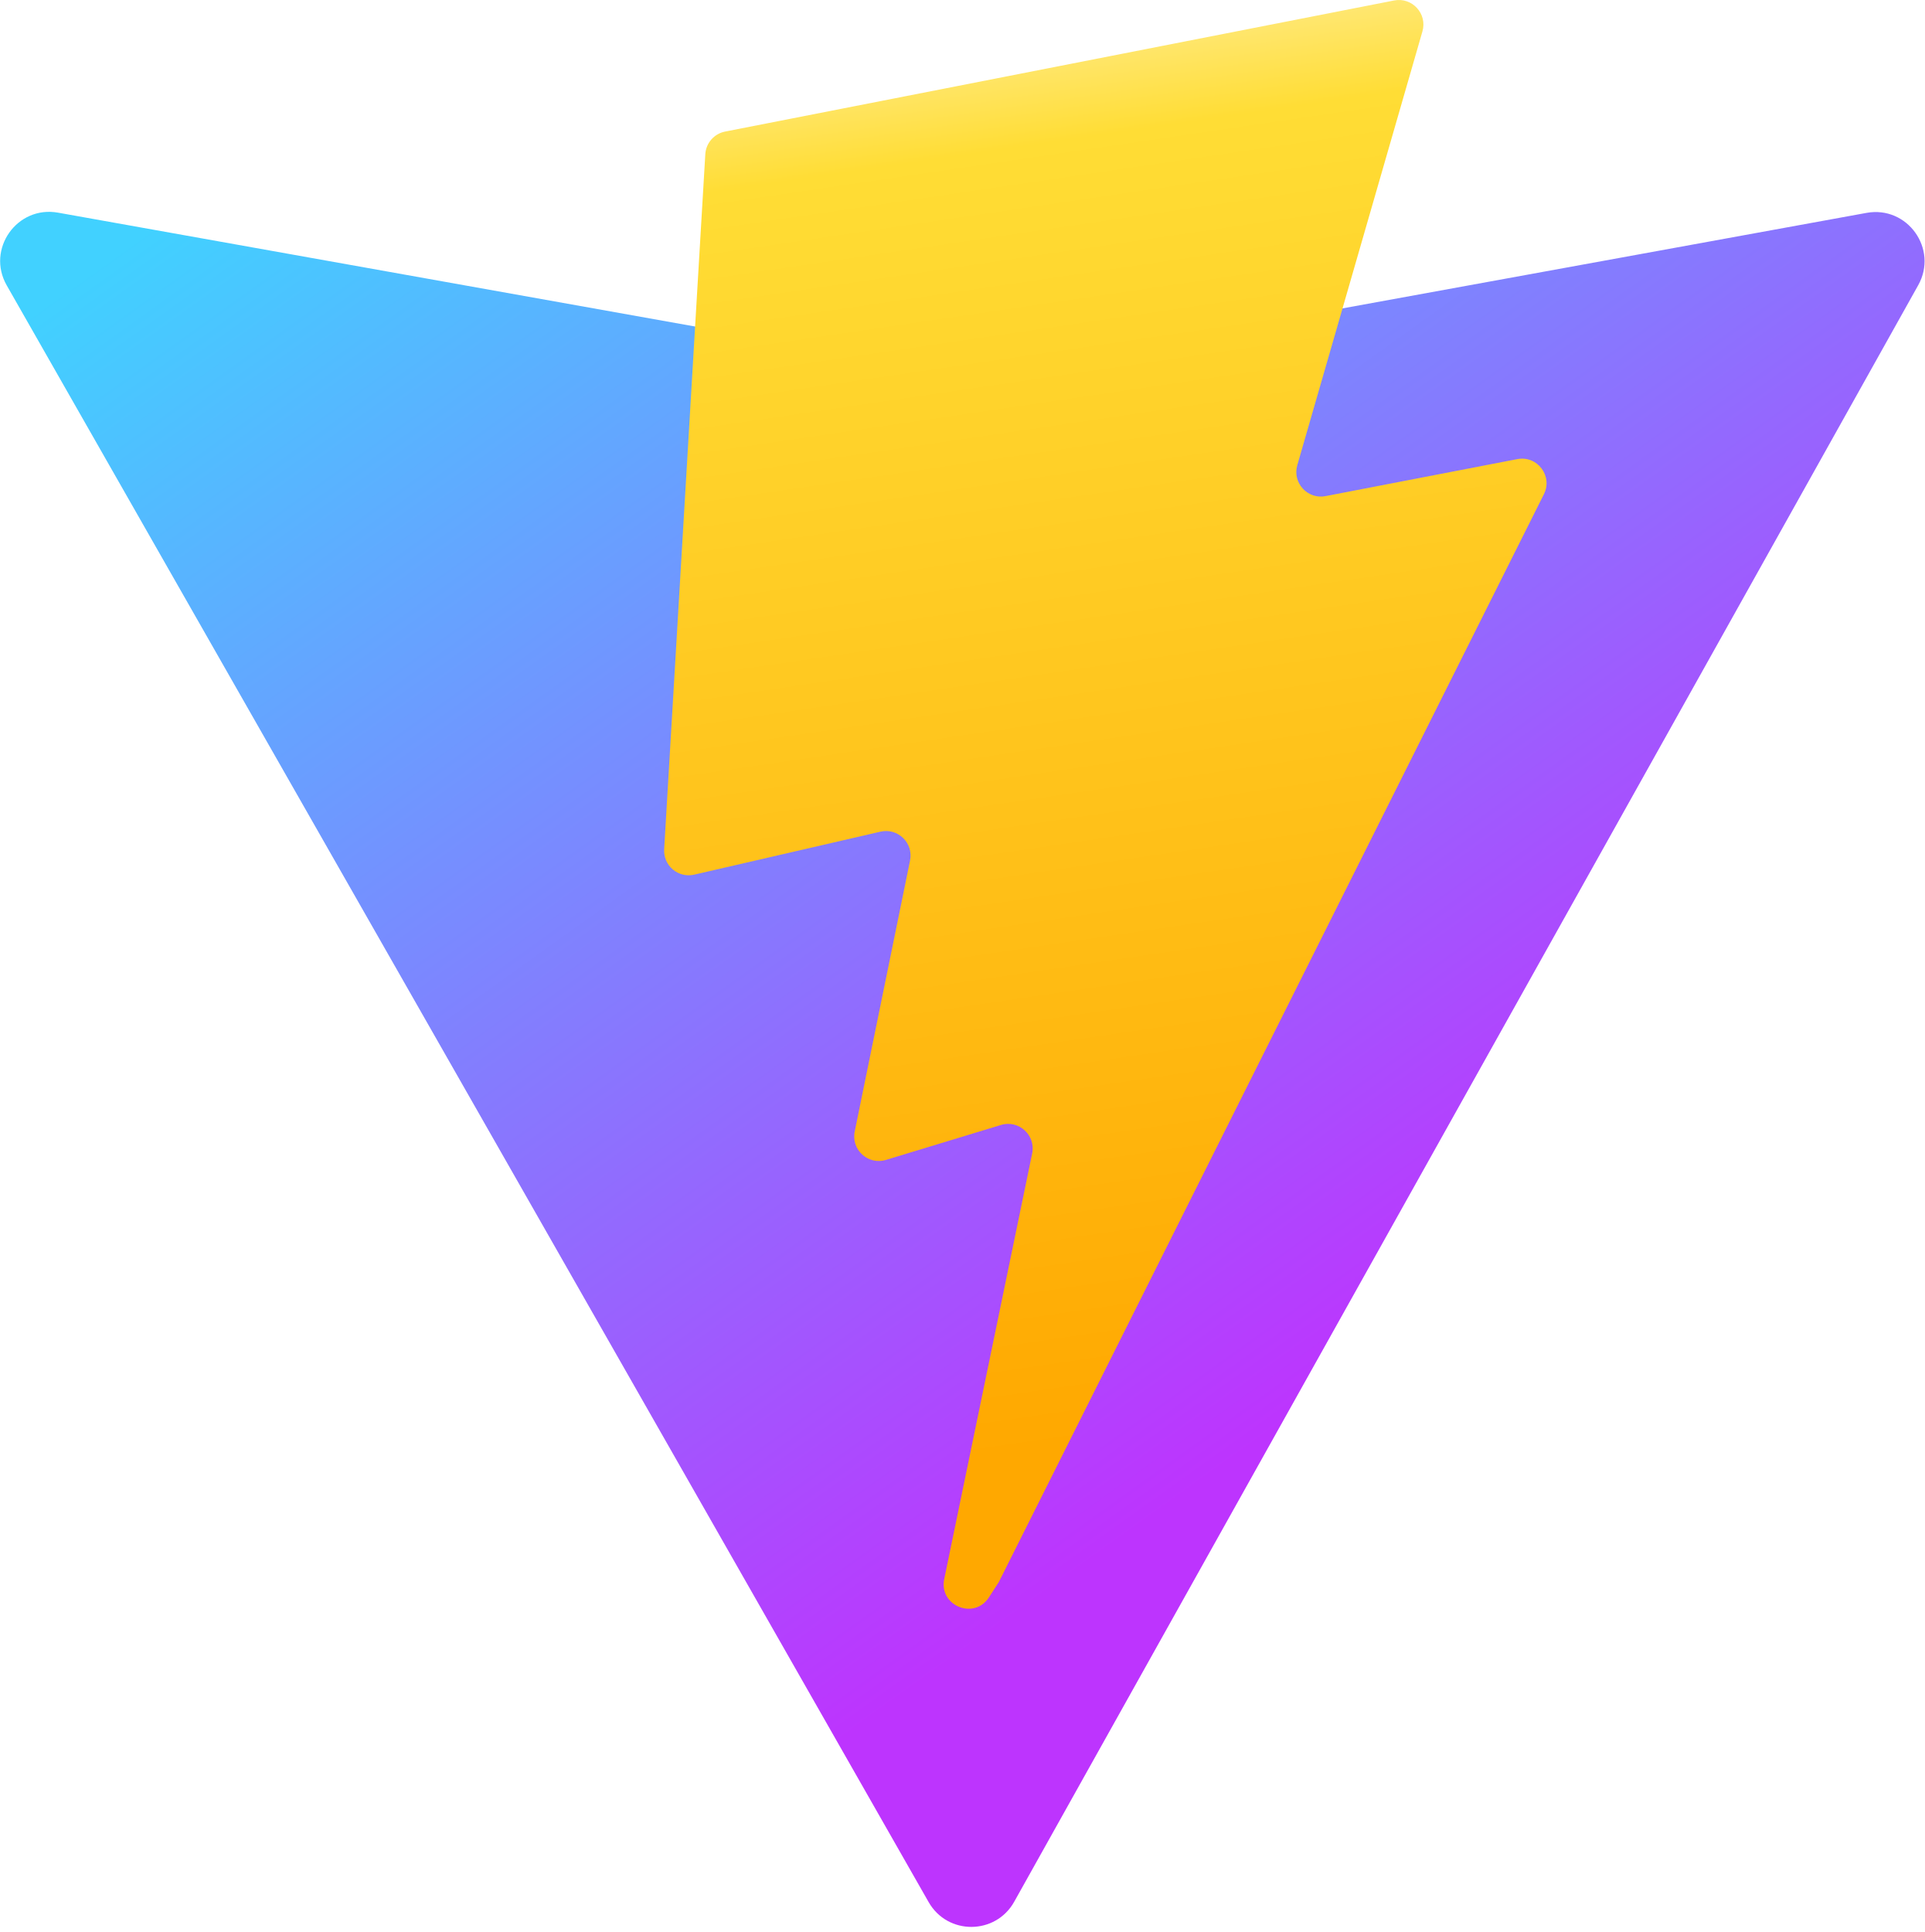
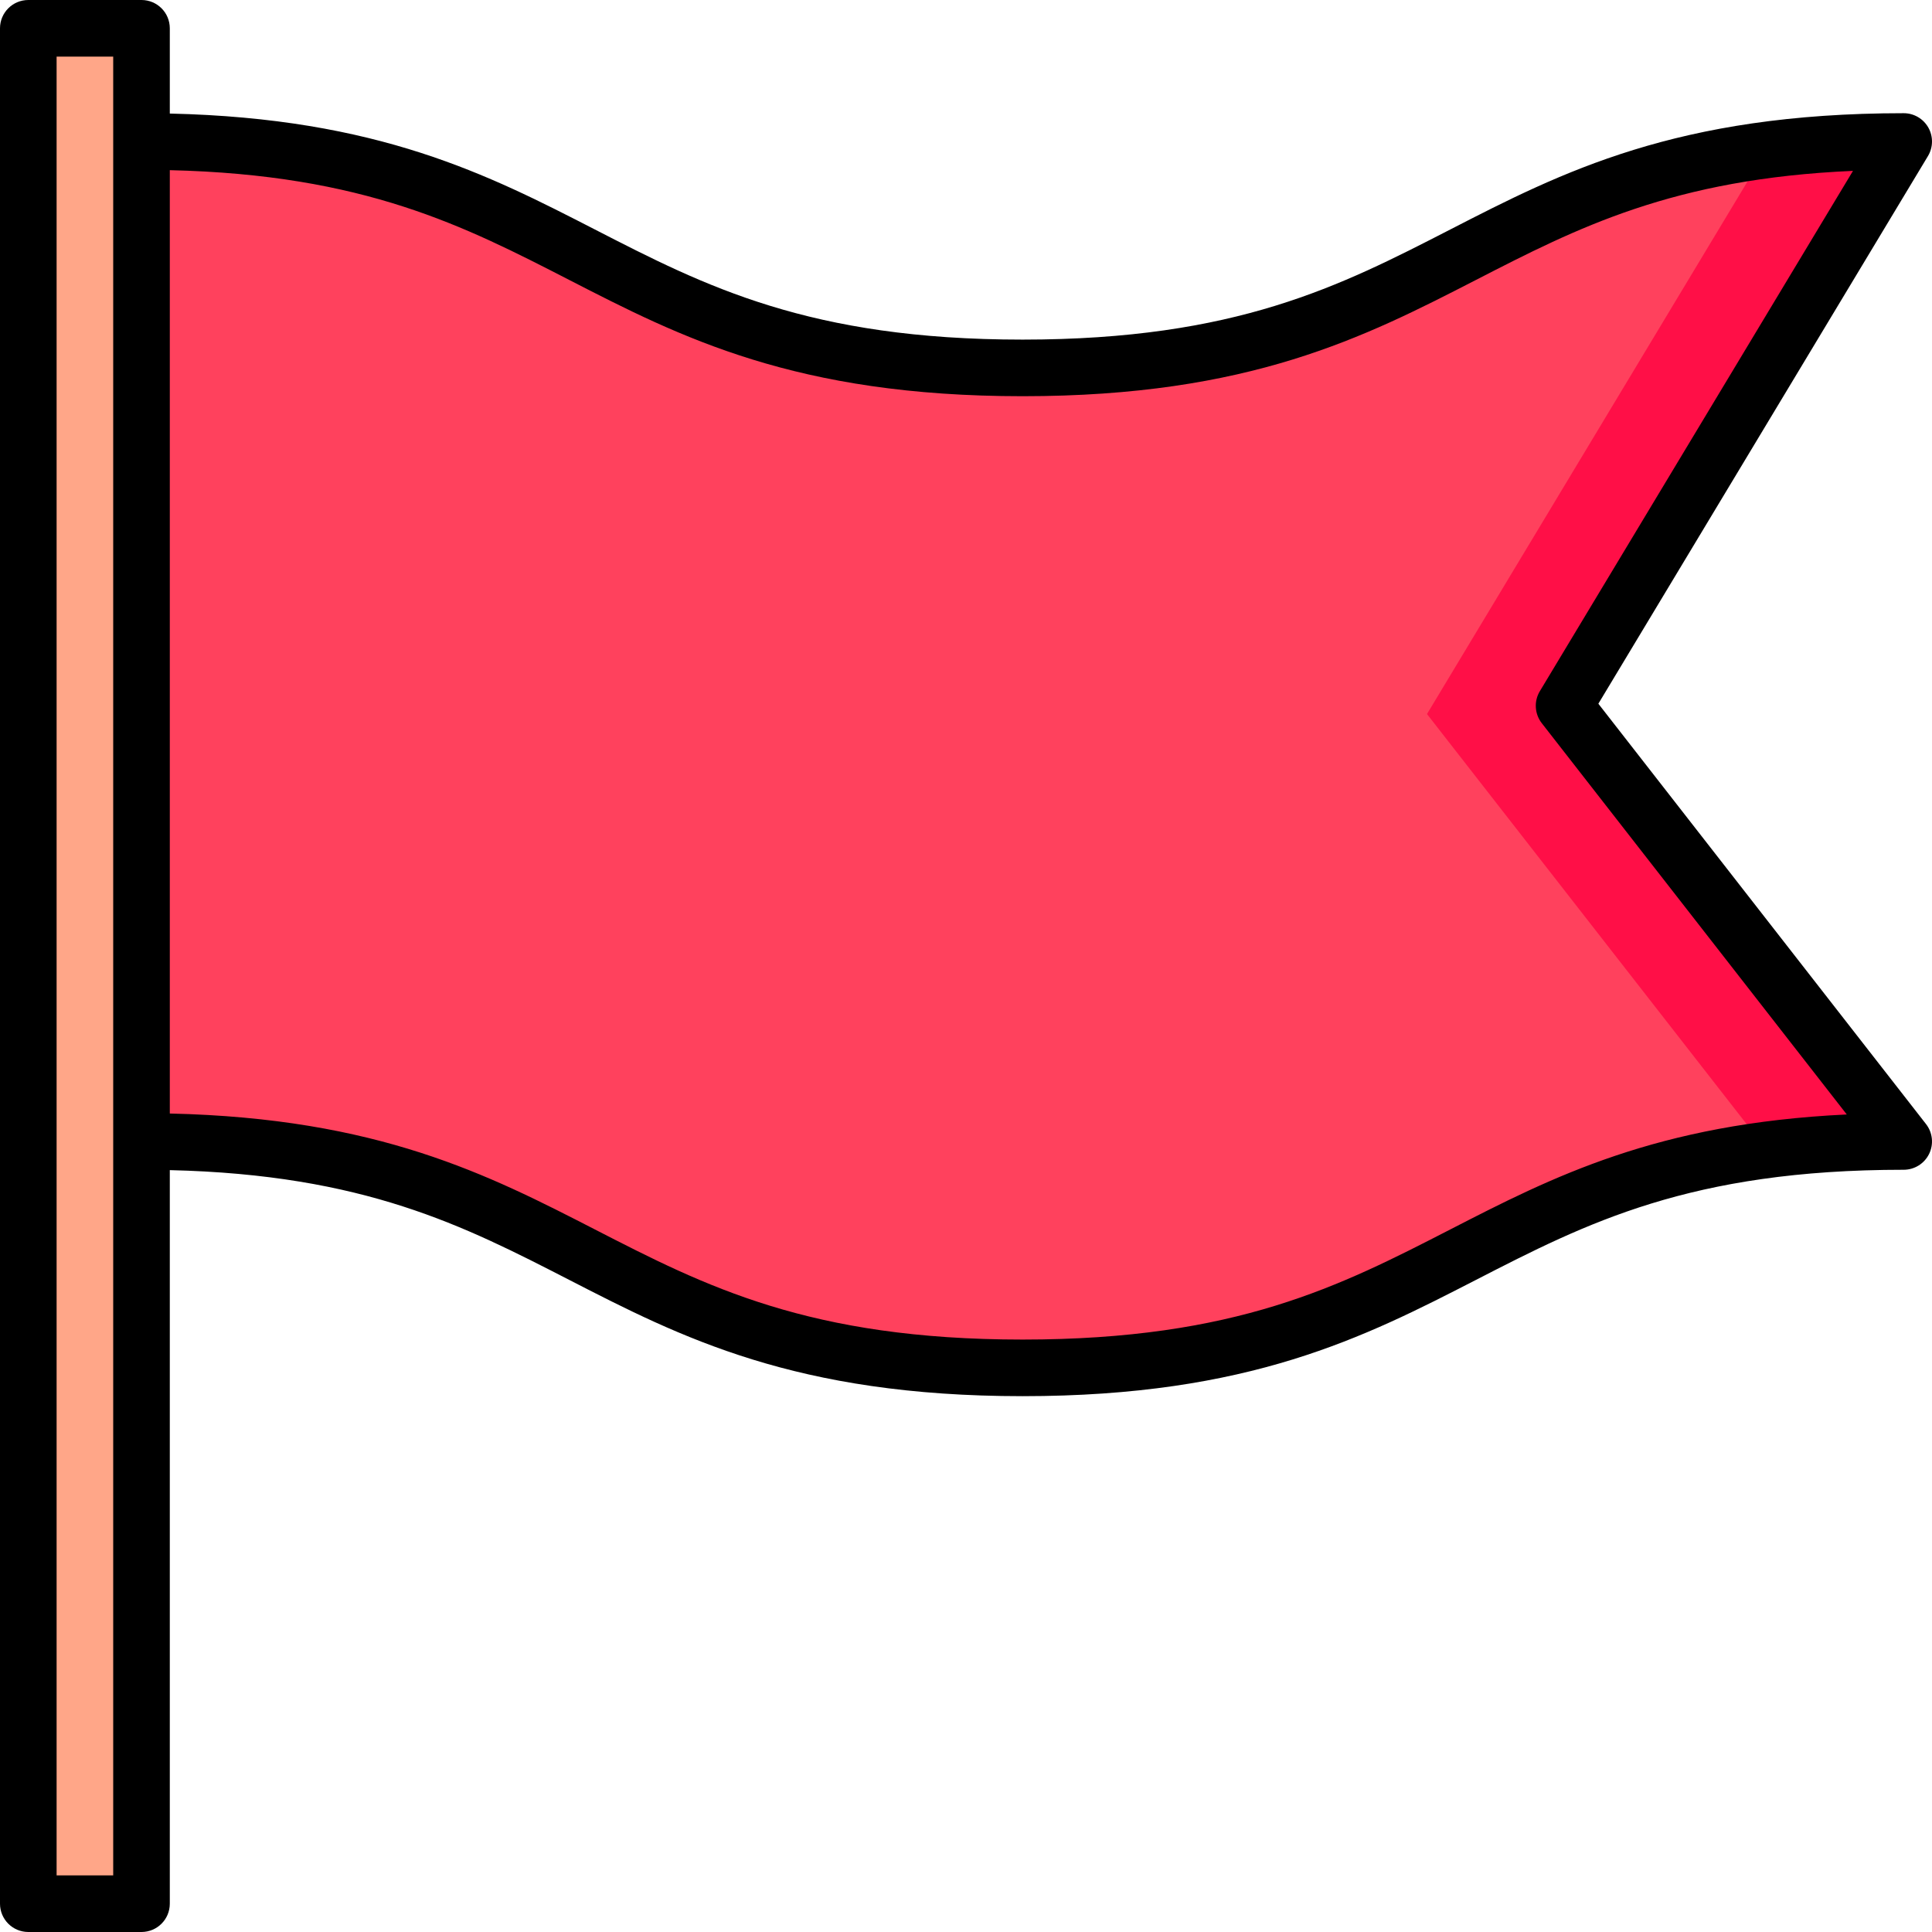
- <svg xmlns="http://www.w3.org/2000/svg" aria-hidden="true" role="img" class="iconify iconify--logos" width="31.88" height="32" preserveAspectRatio="xMidYMid meet" viewBox="0 0 256 257">
-   <defs>
-     <linearGradient id="IconifyId1813088fe1fbc01fb466" x1="-.828%" x2="57.636%" y1="7.652%" y2="78.411%">
-       <stop offset="0%" stop-color="#41D1FF" />
-       <stop offset="100%" stop-color="#BD34FE" />
-     </linearGradient>
-     <linearGradient id="IconifyId1813088fe1fbc01fb467" x1="43.376%" x2="50.316%" y1="2.242%" y2="89.03%">
-       <stop offset="0%" stop-color="#FFEA83" />
-       <stop offset="8.333%" stop-color="#FFDD35" />
-       <stop offset="100%" stop-color="#FFA800" />
-     </linearGradient>
-   </defs>
-   <path fill="url(#IconifyId1813088fe1fbc01fb466)" d="M255.153 37.938L134.897 252.976c-2.483 4.44-8.862 4.466-11.382.048L.875 37.958c-2.746-4.814 1.371-10.646 6.827-9.67l120.385 21.517a6.537 6.537 0 0 0 2.322-.004l117.867-21.483c5.438-.991 9.574 4.796 6.877 9.62Z" />
-   <path fill="url(#IconifyId1813088fe1fbc01fb467)" d="M185.432.063L96.44 17.501a3.268 3.268 0 0 0-2.634 3.014l-5.474 92.456a3.268 3.268 0 0 0 3.997 3.378l24.777-5.718c2.318-.535 4.413 1.507 3.936 3.838l-7.361 36.047c-.495 2.426 1.782 4.5 4.151 3.78l15.304-4.649c2.372-.72 4.652 1.36 4.15 3.788l-11.698 56.621c-.732 3.542 3.979 5.473 5.943 2.437l1.313-2.028l72.516-144.72c1.215-2.423-.88-5.186-3.54-4.672l-25.505 4.922c-2.396.462-4.435-1.77-3.759-4.114l16.646-57.705c.677-2.35-1.37-4.583-3.769-4.113Z" />
+ <svg xmlns="http://www.w3.org/2000/svg" version="1.1" id="Capa_1" x="0px" y="0px" viewBox="0 0 512.001 512.001" style="enable-background:new 0 0 512.001 512.001;" xml:space="preserve">
+   <path style="fill:#FF0F47;" d="M414.502,187.042C414.5,187.039,504.5,37.5,504.5,37.5c-13.589,0-25.58,0.821-36.373,2.258  l-129.958,149.47l130.044,115.519c10.771-1.429,22.734-2.246,36.287-2.246L414.502,187.042z" />
+   <path style="fill:#FF415D;" d="M468.127,39.758C386.185,50.662,374.161,97.5,271,97.5c-116.75,0-116.75-60-233.5-60L17.5,170  l20,132.5c116.75,0,116.75,60,233.5,60c103.198,0,115.193-46.871,197.213-57.754l-90.044-115.519L468.127,39.758z" />
+   <rect x="7.5" y="7.5" style="fill:#FFA688;" width="30" height="497" />
+   <path d="M423.583,186.492l87.343-145.125c1.395-2.316,1.434-5.204,0.104-7.558c-1.331-2.354-3.825-3.81-6.529-3.81  c-60.189,0-90.686,15.673-120.178,30.829C355.132,75.831,327.561,90,271,90s-84.132-14.169-113.322-29.171  C129.439,46.317,100.262,31.342,45,30.094V7.5C45,3.357,41.643,0,37.5,0h-30C3.357,0,0,3.357,0,7.5v497c0,4.143,3.357,7.5,7.5,7.5  h30c4.143,0,7.5-3.357,7.5-7.5V310.096c51.545,1.201,77.956,14.753,105.822,29.075C180.314,354.327,210.811,370,271,370  s90.686-15.673,120.178-30.829C420.368,324.169,447.939,310,504.5,310c2.866,0,5.481-1.633,6.739-4.208  c1.258-2.575,0.938-5.643-0.824-7.903L423.583,186.492z M30,497H15V15h15V497z M384.322,325.829  C355.132,340.831,327.561,355,271,355s-84.132-14.169-113.322-29.171C129.439,311.317,100.262,296.342,45,295.094V45.096  c51.545,1.201,77.956,14.753,105.822,29.075C180.314,89.327,210.811,105,271,105s90.686-15.673,120.178-30.829  c26.78-13.763,52.196-26.825,99.885-28.889l-82.988,137.89c-1.601,2.659-1.397,6.03,0.511,8.479l80.83,103.696  C438.997,297.729,411.244,311.994,384.322,325.829z" />
+   <g>
+ </g>
+   <g>
+ </g>
+   <g>
+ </g>
+   <g>
+ </g>
+   <g>
+ </g>
+   <g>
+ </g>
+   <g>
+ </g>
+   <g>
+ </g>
+   <g>
+ </g>
+   <g>
+ </g>
+   <g>
+ </g>
+   <g>
+ </g>
+   <g>
+ </g>
+   <g>
+ </g>
+   <g>
+ </g>
</svg>
